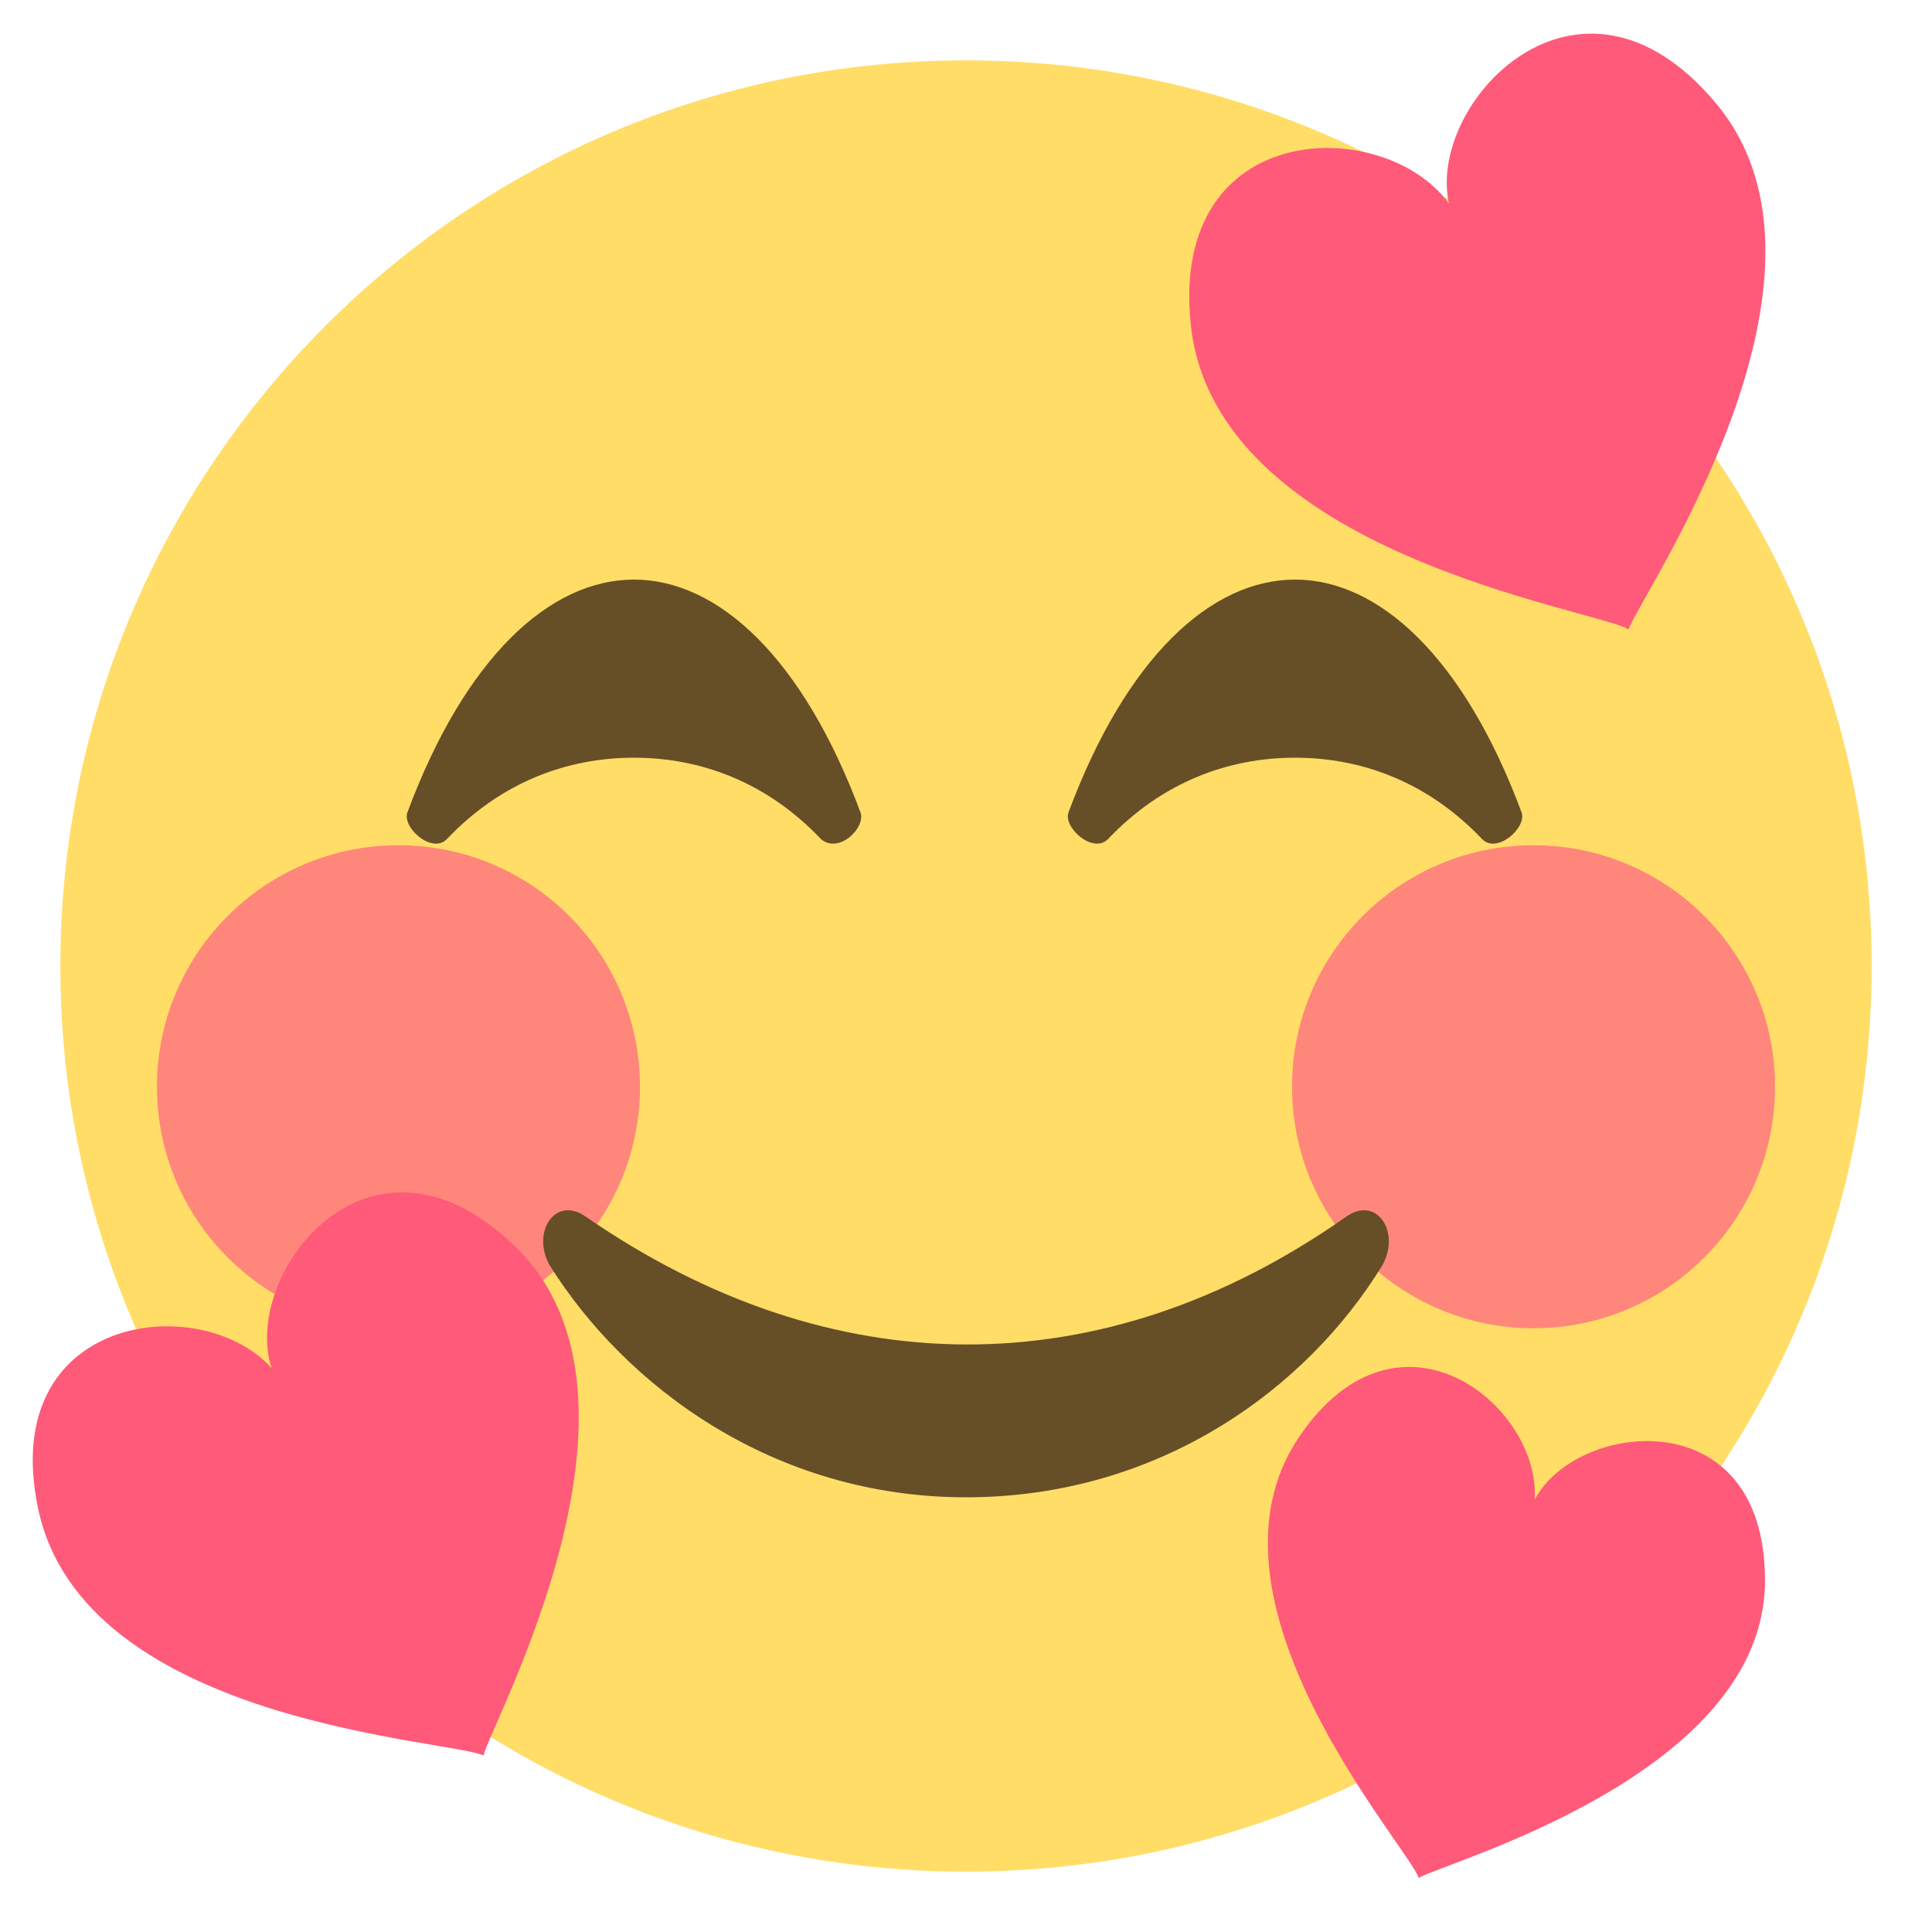
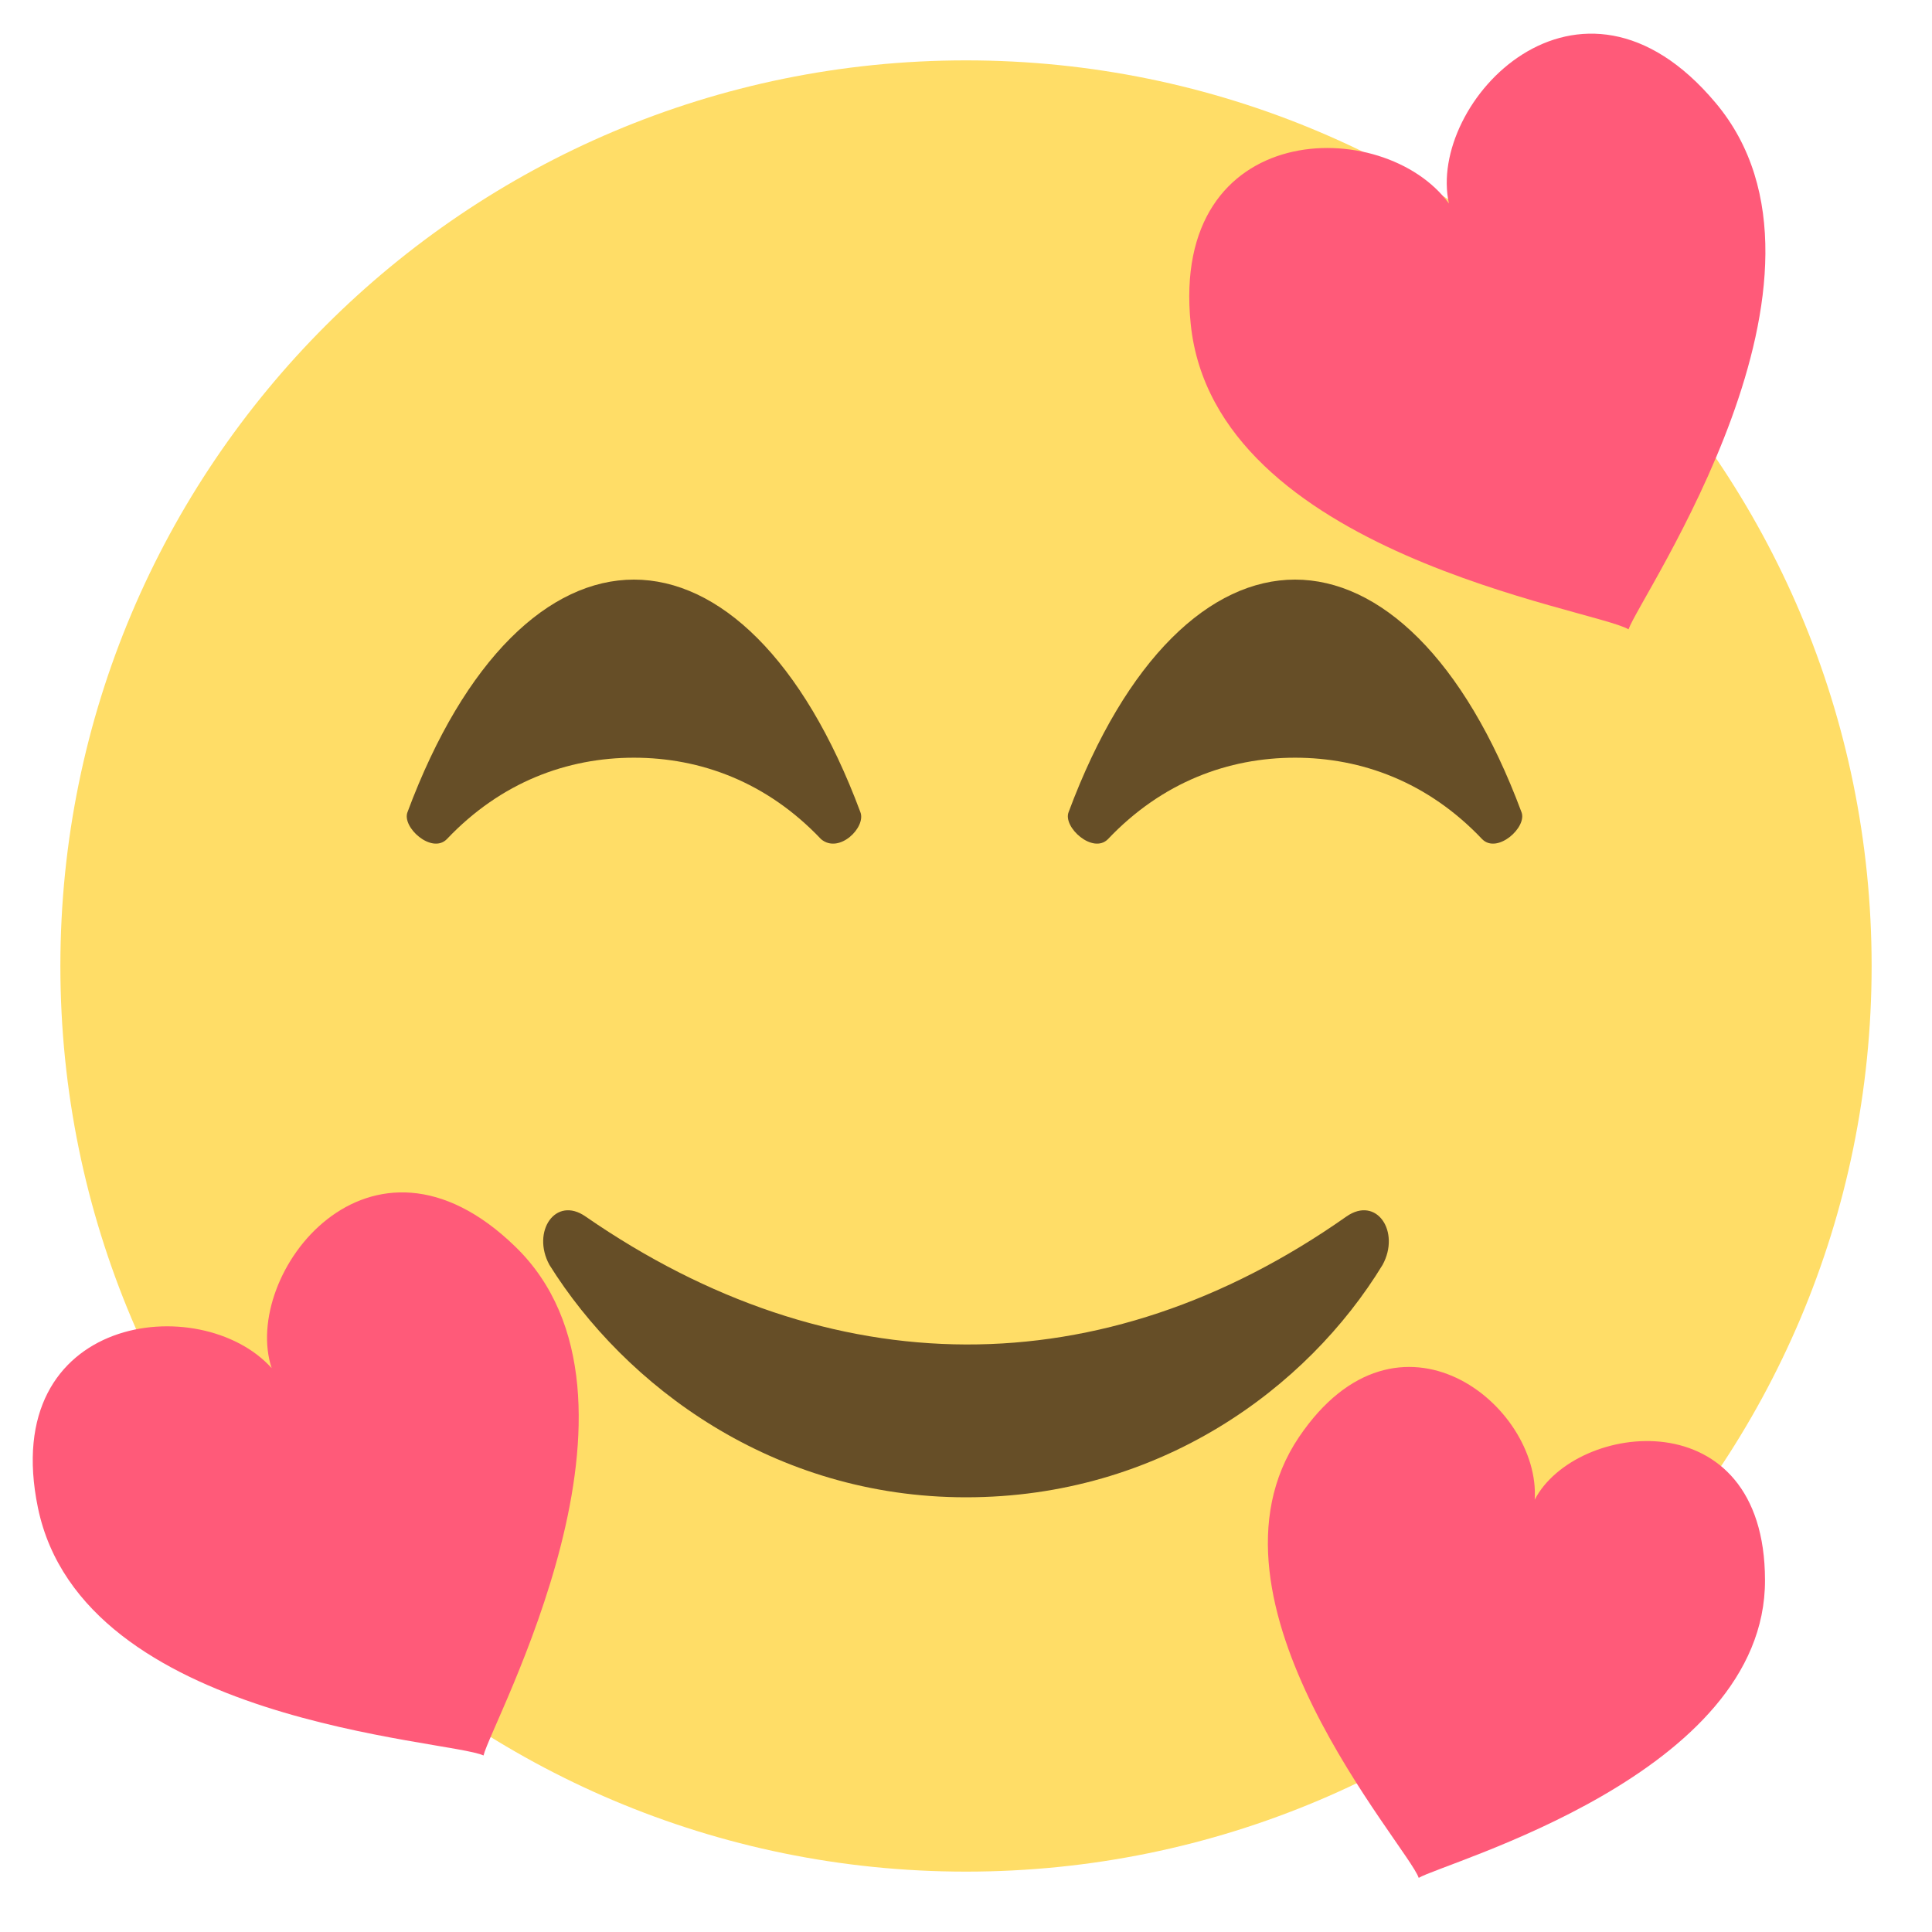
<svg xmlns="http://www.w3.org/2000/svg" viewBox="0 0 64 64" version="1.1" id="svg18">
  <defs id="defs22" />
-   <g id="g4640">
-     <g id="g4533">
-       <circle cx="32" cy="32" r="30" fill="#ffdd67" id="circle2" />
-       <g fill="#ff717f" id="g8">
-         <circle cx="50.8" cy="36" r="8" opacity=".8" id="circle4" />
-         <circle cx="13.2" cy="36" r="8" opacity=".8" id="circle6" />
-       </g>
-       <g fill="#664e27" id="g16">
-         <path d="M44.6 40.3c-8.1 5.7-17.1 5.6-25.2 0-1-.7-1.8.5-1.2 1.6 2.5 4 7.4 7.7 13.8 7.7s11.3-3.6 13.8-7.7c.6-1.1-.2-2.3-1.2-1.6" id="path10" />
-         <path d="M28.5 26.9c-1.9-5.1-4.7-7.7-7.5-7.7s-5.6 2.6-7.5 7.7c-.2.5.8 1.4 1.3.9 1.8-1.9 4-2.7 6.2-2.7s4.4.8 6.2 2.7c.6.5 1.5-.4 1.3-.9" id="path12" />
-         <path d="M50.4 26.9c-1.9-5.1-4.7-7.7-7.5-7.7s-5.6 2.6-7.5 7.7c-.2.5.8 1.4 1.3.9 1.8-1.9 4-2.7 6.2-2.7s4.4.8 6.2 2.7c.5.5 1.5-.4 1.3-.9" id="path14" />
-       </g>
+   <g id="g865">
+     <circle style="fill:#ffdd67" id="circle2" r="30" cy="32" cx="32" />
+     <g style="fill:#664e27" id="g16">
+       <path id="path10" d="m 44.6,40.3 c -8.1,5.7 -17.1,5.6 -25.2,0 -1,-0.7 -1.8,0.5 -1.2,1.6 2.5,4 7.4,7.7 13.8,7.7 6.4,0 11.3,-3.6 13.8,-7.7 0.6,-1.1 -0.2,-2.3 -1.2,-1.6" />
+       <path id="path12" d="m 28.5,26.9 c -1.9,-5.1 -4.7,-7.7 -7.5,-7.7 -2.8,0 -5.6,2.6 -7.5,7.7 -0.2,0.5 0.8,1.4 1.3,0.9 1.8,-1.9 4,-2.7 6.2,-2.7 2.2,0 4.4,0.8 6.2,2.7 0.6,0.5 1.5,-0.4 1.3,-0.9" />
+       <path id="path14" d="m 50.4,26.9 c -1.9,-5.1 -4.7,-7.7 -7.5,-7.7 -2.8,0 -5.6,2.6 -7.5,7.7 -0.2,0.5 0.8,1.4 1.3,0.9 1.8,-1.9 4,-2.7 6.2,-2.7 2.2,0 4.4,0.8 6.2,2.7 0.5,0.5 1.5,-0.4 1.3,-0.9" />
    </g>
-     <path style="fill:#ff5a79;stroke-width:0.358" d="m 56.828,3.403 c -4.525,-5.391 -9.57,-8.04e-5 -8.83,3.338 -2.16,-2.953 -9.254,-2.838 -8.554,3.994 0.783,7.613 13.371,9.431 14.503,10.113 0.379,-1.104 7.74,-11.68 2.881,-17.445" id="path4581-7" />
-     <path style="fill:#ff5a79;stroke-width:0.306" d="m 58.468,52.338 c -0.01,-6.023 -6.281,-5.255 -7.629,-2.658 0.204,-3.125 -4.515,-6.945 -7.808,-2.076 -3.667,5.427 3.597,13.534 3.966,14.603 0.855,-0.517 11.494,-3.416 11.471,-9.869" id="path4581-7-8" />
-     <path style="fill:#ff5a79;stroke-width:0.342" d="M 17.068,41.295 C 12.246,36.61 7.974,42.221 8.999,45.321 6.66,42.724 -0.07,43.519 1.256,49.944 2.736,57.103 14.876,57.614 16.017,58.153 16.27,57.067 22.243,46.305 17.068,41.295" id="path4581-7-5" />
+     <g id="g843">
+       <path id="path4581-7" d="m 56.828,3.403 c -4.525,-5.391 -9.57,-8.04e-5 -8.83,3.338 -2.16,-2.953 -9.254,-2.838 -8.554,3.994 0.783,7.613 13.371,9.431 14.503,10.113 0.379,-1.104 7.74,-11.68 2.881,-17.445" style="fill:#ff5a79;stroke-width:0.358" />
+       <path id="path4581-7-8" d="m 58.468,52.338 c -0.01,-6.023 -6.281,-5.255 -7.629,-2.658 0.204,-3.125 -4.515,-6.945 -7.808,-2.076 -3.667,5.427 3.597,13.534 3.966,14.603 0.855,-0.517 11.494,-3.416 11.471,-9.869" style="fill:#ff5a79;stroke-width:0.306" />
+       <path id="path4581-7-5" d="M 17.068,41.295 C 12.246,36.61 7.974,42.221 8.999,45.321 6.66,42.724 -0.07,43.519 1.256,49.944 2.736,57.103 14.876,57.614 16.017,58.153 16.27,57.067 22.243,46.305 17.068,41.295" style="fill:#ff5a79;stroke-width:0.342" />
+     </g>
  </g>
</svg>
